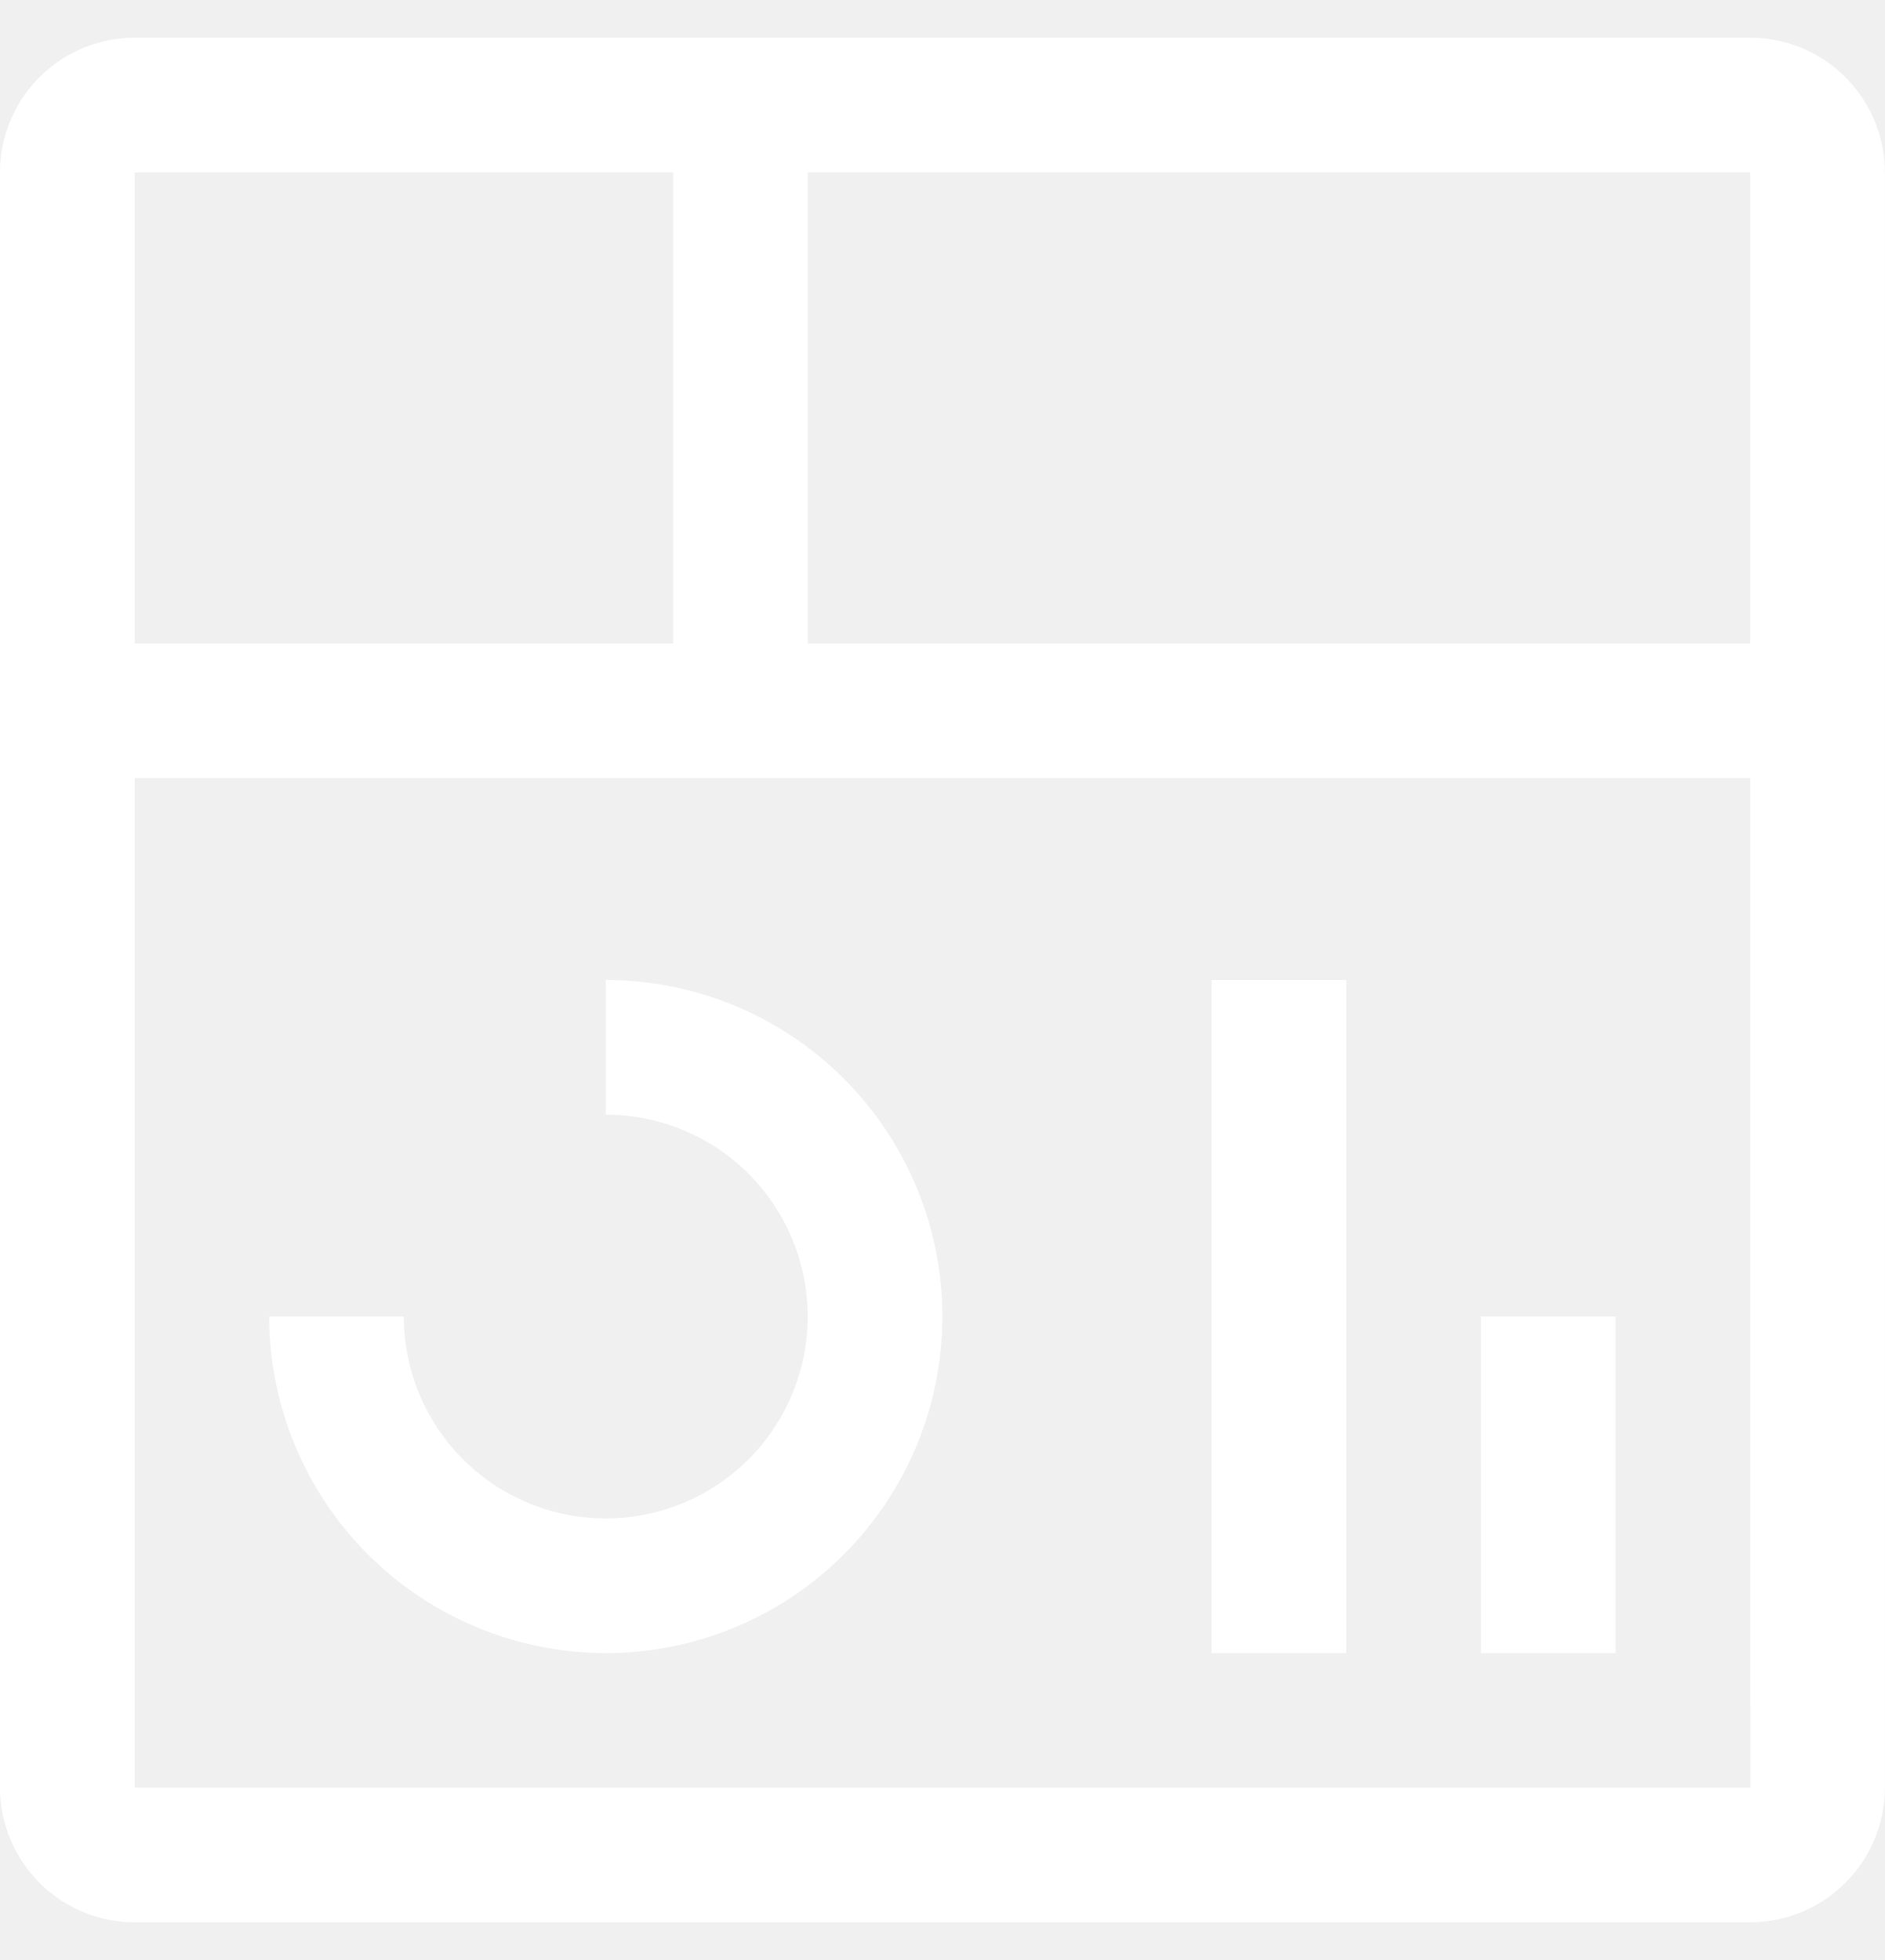
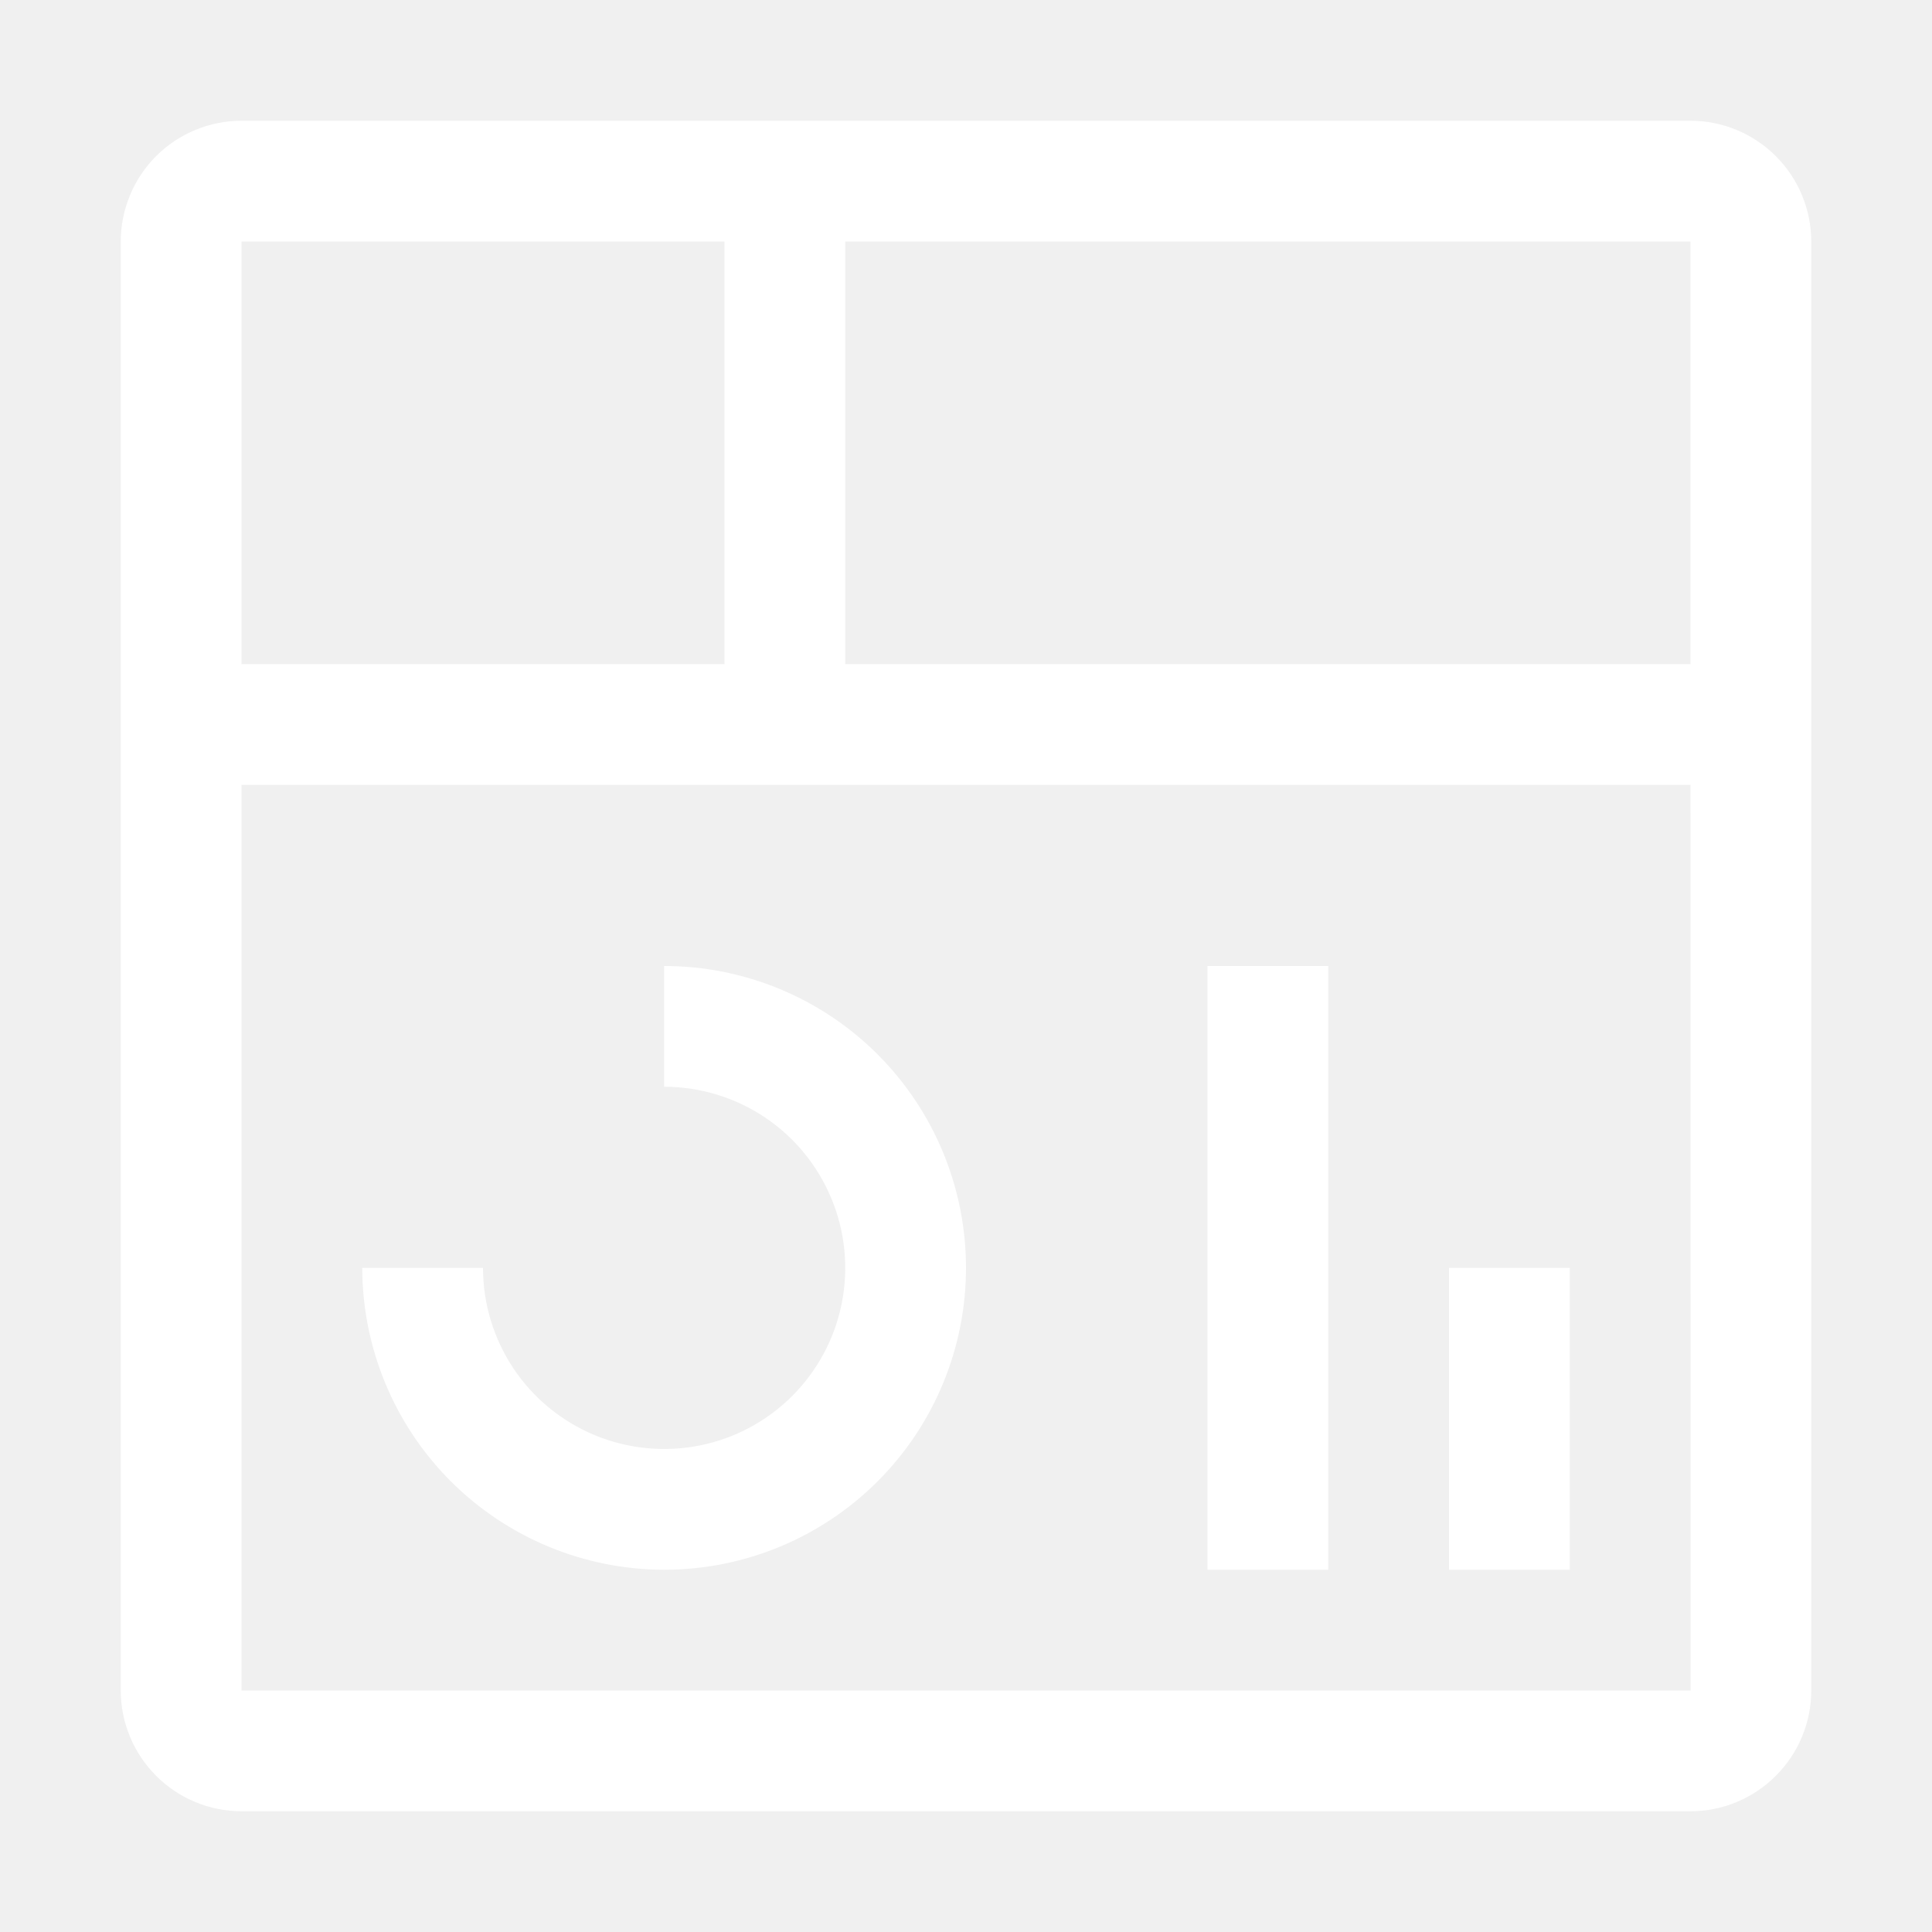
- <svg xmlns="http://www.w3.org/2000/svg" width="25" height="26" viewBox="0 0 25 26" fill="none">
-   <path d="M23.214 0.5H1.786C1.312 0.5 0.858 0.689 0.524 1.024C0.189 1.358 0 1.812 0 2.286V23.714C0.001 24.188 0.189 24.642 0.524 24.976C0.858 25.311 1.312 25.5 1.786 25.5H23.214C23.688 25.499 24.142 25.311 24.476 24.976C24.811 24.642 24.999 24.188 25 23.714V2.286C25 1.812 24.811 1.358 24.476 1.024C24.142 0.689 23.688 0.501 23.214 0.5ZM23.214 8.536H10.714V2.286H23.214V8.536ZM8.929 2.286V8.536H1.786V2.286H8.929ZM1.786 23.714V10.321H23.215L23.216 23.714H1.786Z" fill="white" />
-   <path d="M21.428 17.464H19.643V21.929H21.428V17.464Z" fill="white" />
-   <path d="M17.856 13H16.07V21.929H17.856V13Z" fill="white" />
-   <path d="M8.035 21.929C6.851 21.927 5.716 21.456 4.879 20.619C4.043 19.783 3.572 18.648 3.57 17.464H5.356C5.356 17.994 5.513 18.512 5.807 18.952C6.102 19.393 6.52 19.736 7.01 19.939C7.499 20.142 8.038 20.195 8.557 20.091C9.077 19.988 9.554 19.733 9.929 19.358C10.303 18.984 10.558 18.506 10.662 17.987C10.765 17.467 10.712 16.929 10.509 16.439C10.306 15.95 9.963 15.531 9.523 15.237C9.082 14.943 8.564 14.786 8.035 14.786V13C9.219 13 10.354 13.47 11.191 14.308C12.028 15.145 12.499 16.28 12.499 17.464C12.499 18.648 12.028 19.784 11.191 20.621C10.354 21.458 9.219 21.929 8.035 21.929Z" fill="white" />
+ <svg xmlns="http://www.w3.org/2000/svg" width="20" height="20" viewBox="0 0 20 20" fill="none">
+   <g clip-path="url(#clip0_269_48)">
+     <path d="M16.25 13.125H15V16.25H16.25V13.125Z" fill="white" />
+     <path d="M13.75 10H12.5V16.25H13.75V10Z" fill="white" />
+     <path d="M6.875 16.25C6.046 16.249 5.252 15.919 4.666 15.334C4.081 14.748 3.751 13.954 3.75 13.125H5C5 13.496 5.11 13.858 5.316 14.167C5.522 14.475 5.815 14.715 6.157 14.857C6.5 14.999 6.877 15.036 7.241 14.964C7.605 14.892 7.939 14.713 8.201 14.451C8.463 14.189 8.642 13.854 8.714 13.491C8.786 13.127 8.749 12.75 8.607 12.408C8.465 12.065 8.225 11.772 7.917 11.566C7.608 11.36 7.246 11.25 6.875 11.25V10C7.704 10 8.499 10.329 9.085 10.915C9.671 11.501 10 12.296 10 13.125C10 13.954 9.671 14.749 9.085 15.335C8.499 15.921 7.704 16.25 6.875 16.25Z" fill="white" />
+     <path d="M17.5 1.25H2.5C2.169 1.25 1.851 1.382 1.616 1.616C1.382 1.851 1.25 2.169 1.25 2.5V17.5C1.25 17.831 1.382 18.149 1.617 18.384C1.851 18.618 2.169 18.75 2.5 18.75H17.5C17.831 18.75 18.149 18.618 18.383 18.383C18.618 18.149 18.75 17.831 18.75 17.5V2.5C18.75 2.169 18.618 1.851 18.384 1.617C18.149 1.382 17.831 1.25 17.5 1.25ZM17.5 6.875H8.75V2.5H17.5V6.875ZM7.5 2.5V6.875H2.5V2.5H7.5ZM2.5 17.5V8.125H17.5L17.501 17.5H2.5Z" fill="white" />
+   </g>
+   <defs>
+     <clipPath id="clip0_269_48">
+       <rect width="20" height="20" fill="white" />
+     </clipPath>
+   </defs>
</svg>
